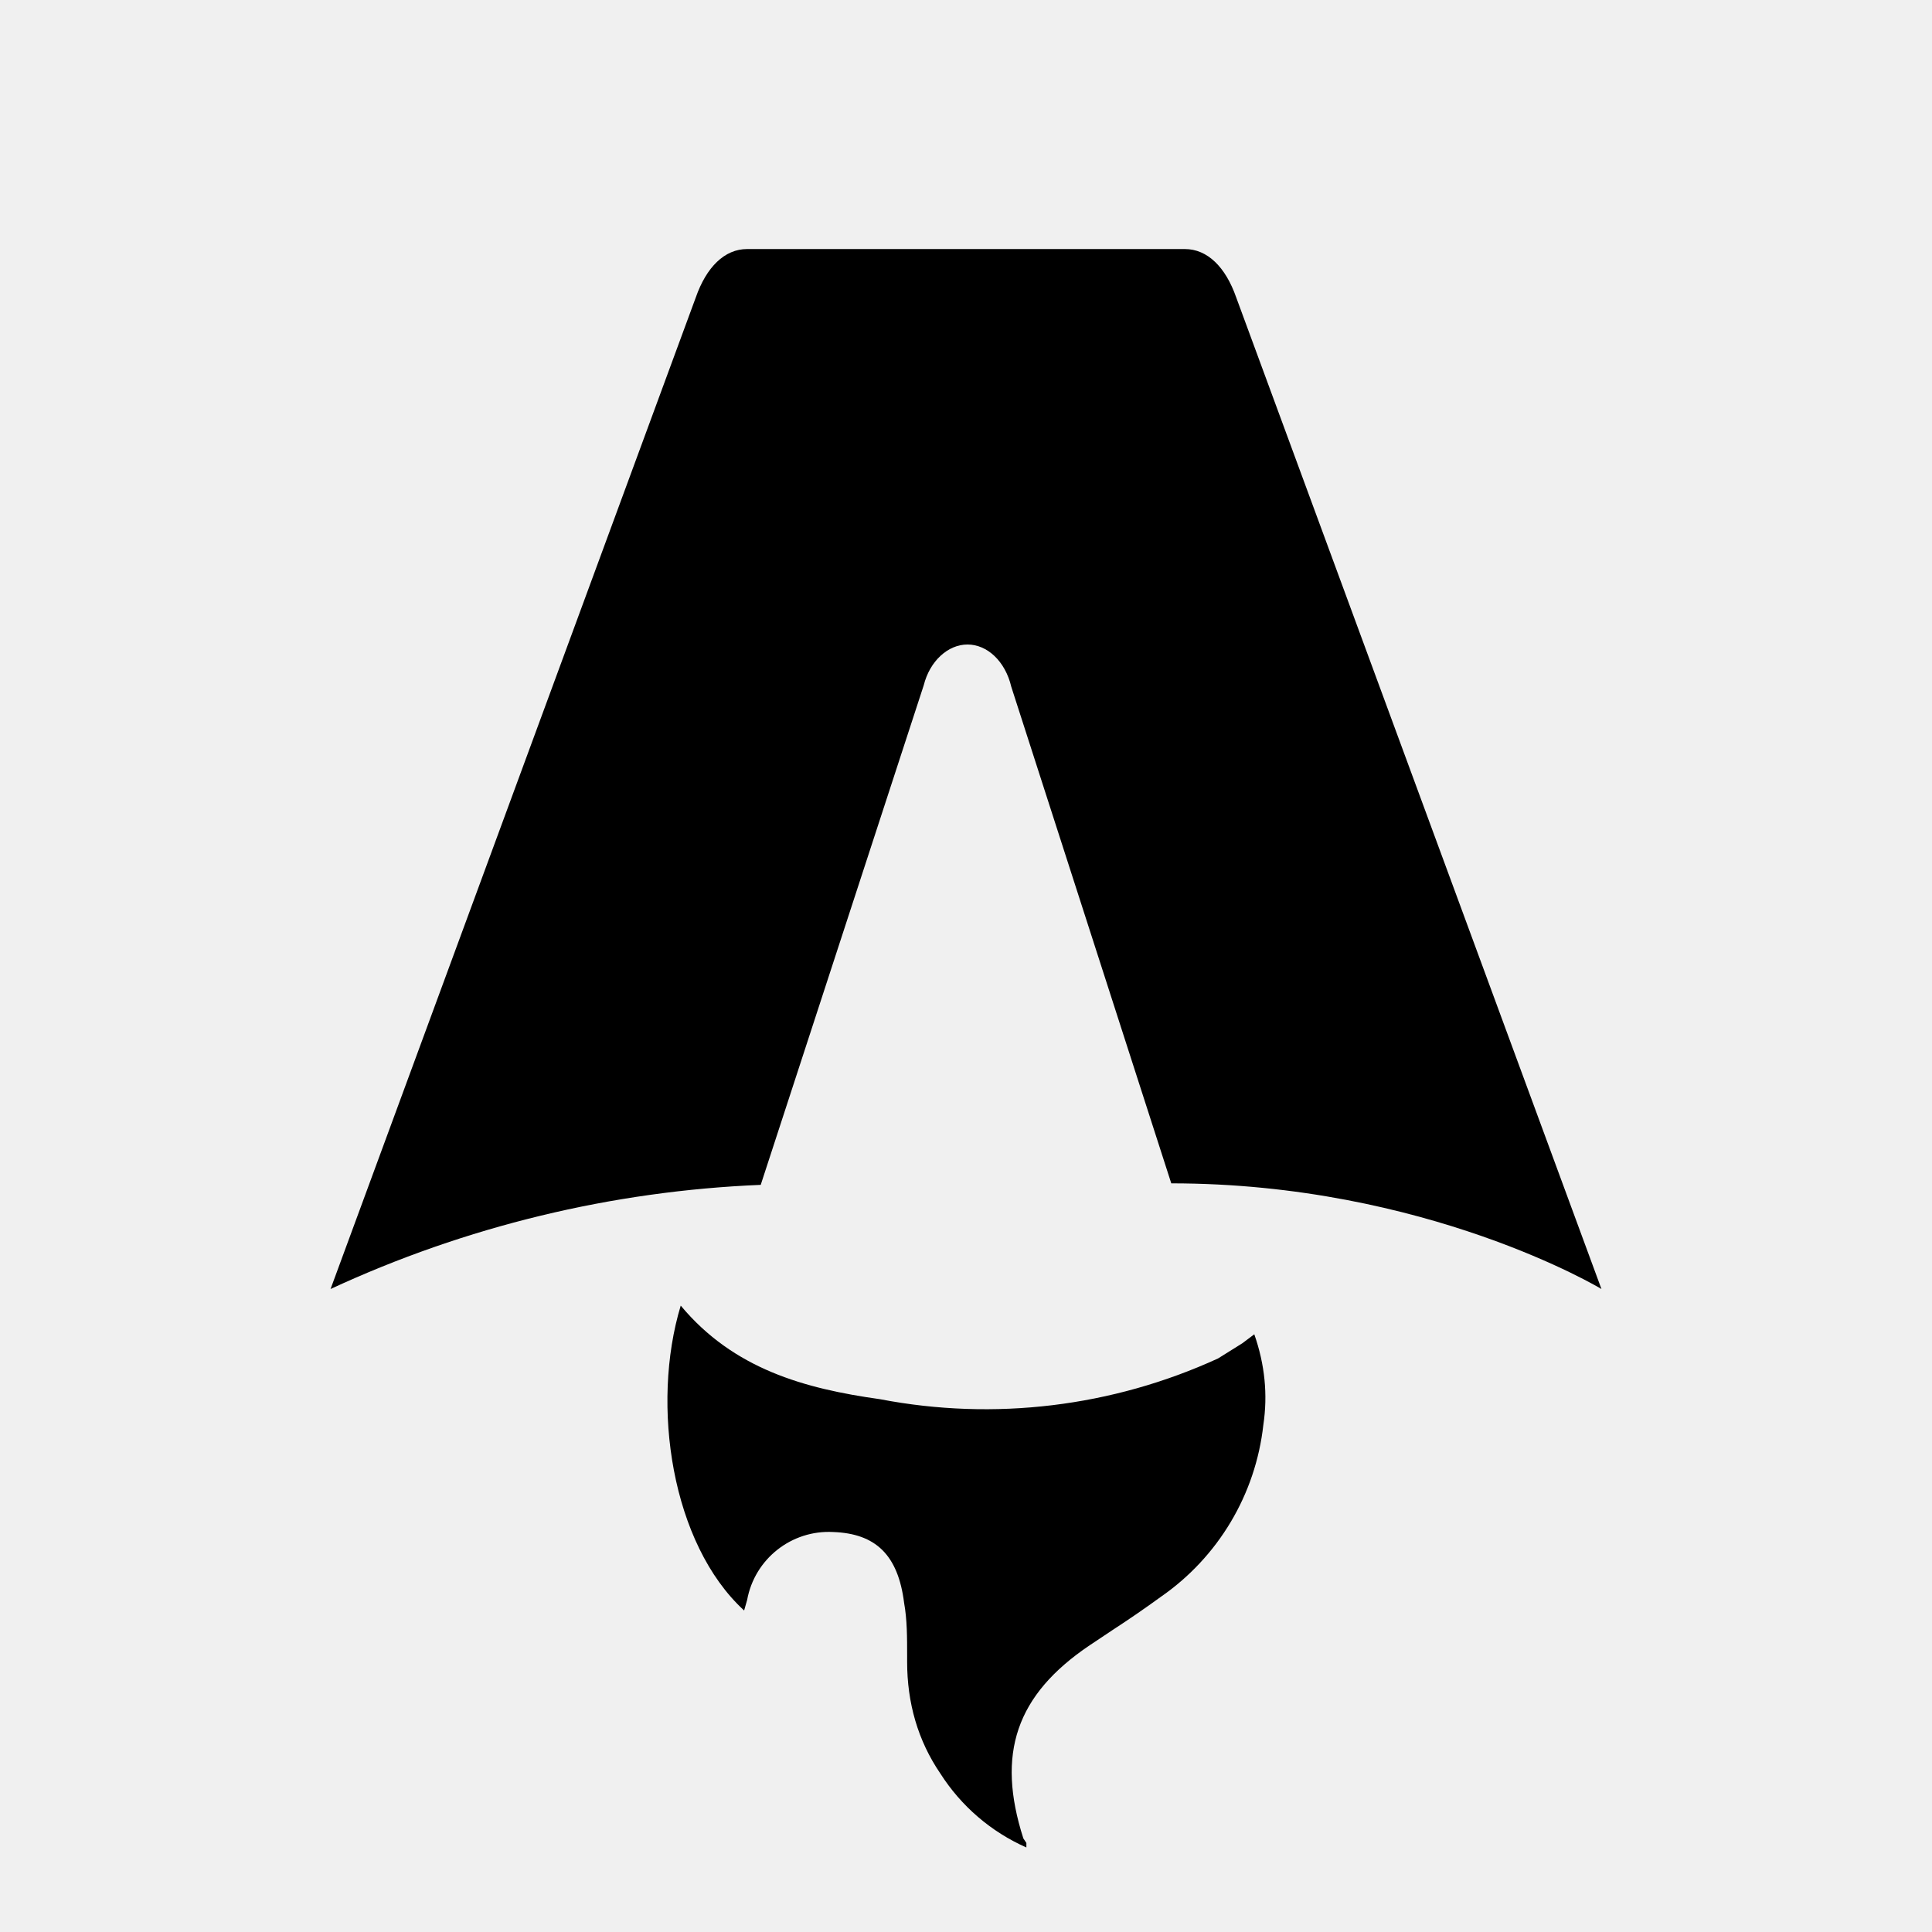
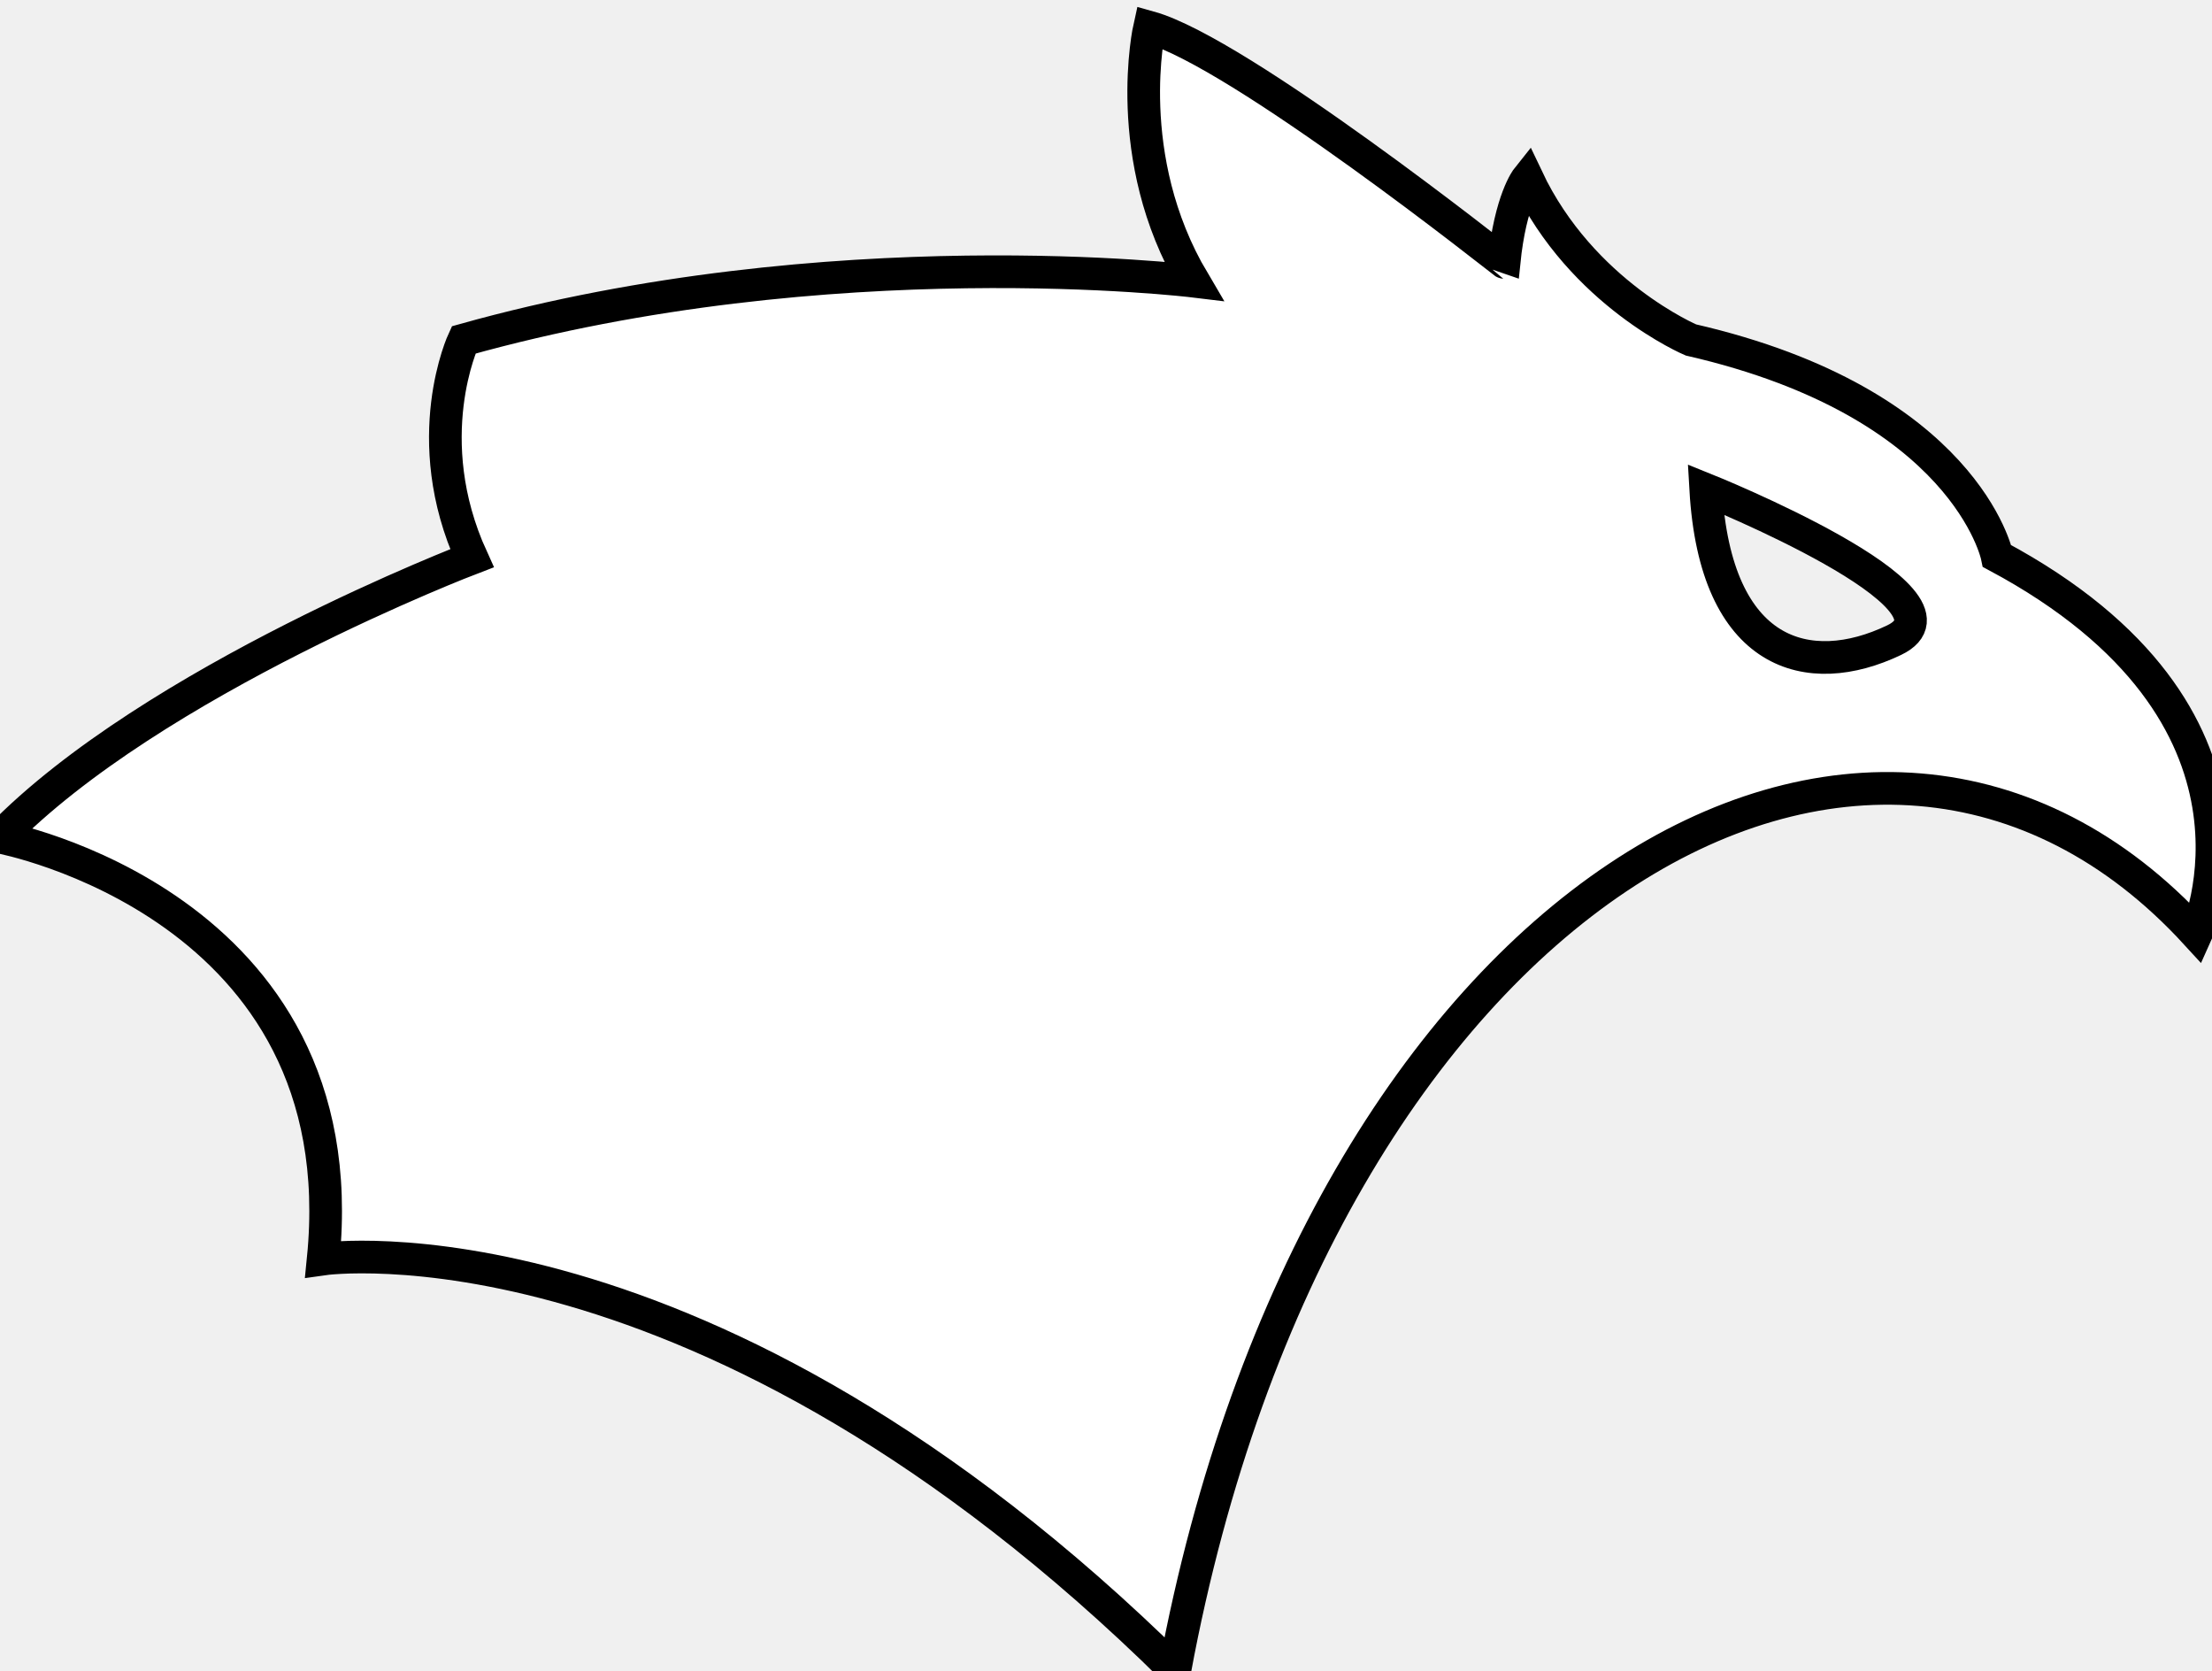
- <svg xmlns="http://www.w3.org/2000/svg" fill="none" viewBox="0 0 128 128">
-   <path d="M50.4 78.5a75.1 75.1 0 0 0-28.5 6.9l24.2-65.7c.7-2 1.9-3.2 3.4-3.2h29c1.5 0 2.7 1.2 3.4 3.2l24.2 65.7s-11.6-7-28.5-7L67 45.5c-.4-1.7-1.6-2.8-2.9-2.8-1.3 0-2.5 1.1-2.9 2.7L50.4 78.5Zm-1.1 28.2Zm-4.2-20.2c-2 6.6-.6 15.8 4.2 20.2a17.5 17.5 0 0 1 .2-.7 5.5 5.5 0 0 1 5.7-4.5c2.8.1 4.3 1.5 4.7 4.7.2 1.1.2 2.3.2 3.5v.4c0 2.7.7 5.2 2.2 7.4a13 13 0 0 0 5.7 4.9v-.3l-.2-.3c-1.8-5.6-.5-9.5 4.4-12.8l1.5-1a73 73 0 0 0 3.2-2.2 16 16 0 0 0 6.8-11.4c.3-2 .1-4-.6-6l-.8.6-1.6 1a37 37 0 0 1-22.4 2.7c-5-.7-9.7-2-13.2-6.2Z" />
-   <style>
-         path { fill: #000; }
-         @media (prefers-color-scheme: dark) {
-             path { fill: #FFF; }
-         }
-     </style>
+ <svg xmlns="http://www.w3.org/2000/svg" data-name="Laag 1" viewBox="0 0 1354.5 1022.4" stroke="#000000" stroke-width="20">
+   <path d="M1044.5 299.6s167.6 67.4 115.3 92.3c-52.3 25-109.4 10.1-115.3-92.3ZM703.9 16.7s-18 79.6 26.9 155.4c0 0-222.2-27-446.9 36 0 0-28.3 60.4 5.1 133.6 0 0-195.3 74.5-289 170.8 0 0 219.6 41.1 197.9 258.2 0 0 232.5-33.4 521.5 251.7C808 547 1145.6 354.1 1344.9 571.6c0 0 60.4-133.6-122-231.2 0 0-19.3-93.7-187.5-132.3 0 0-66.8-28.3-100.2-98.9 0 0-10.3 12.9-14.2 51.4-.1 0-161.8-128.5-217.1-143.9Z" fill="#ffffff" />
</svg>
